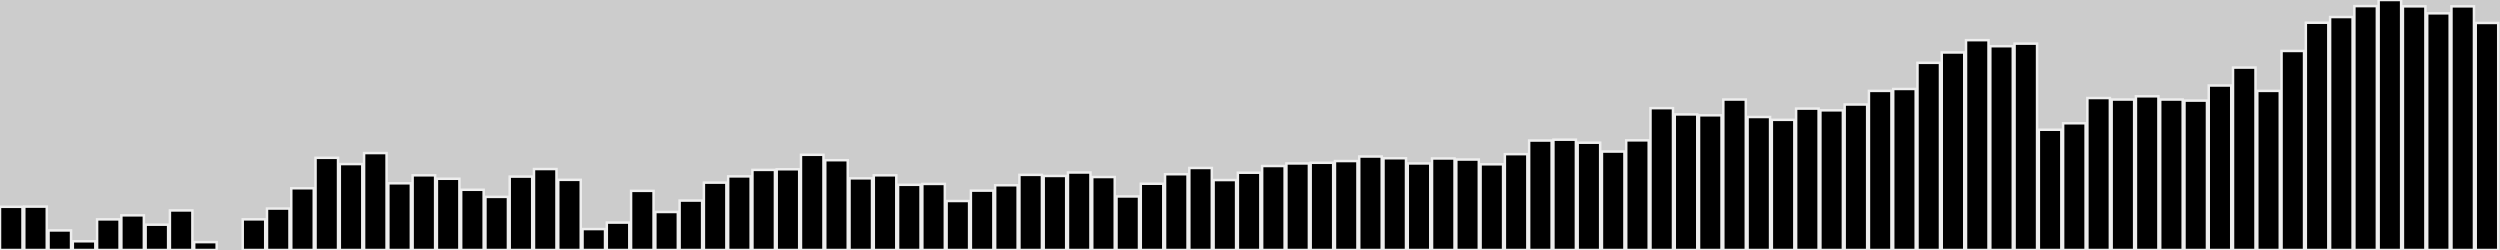
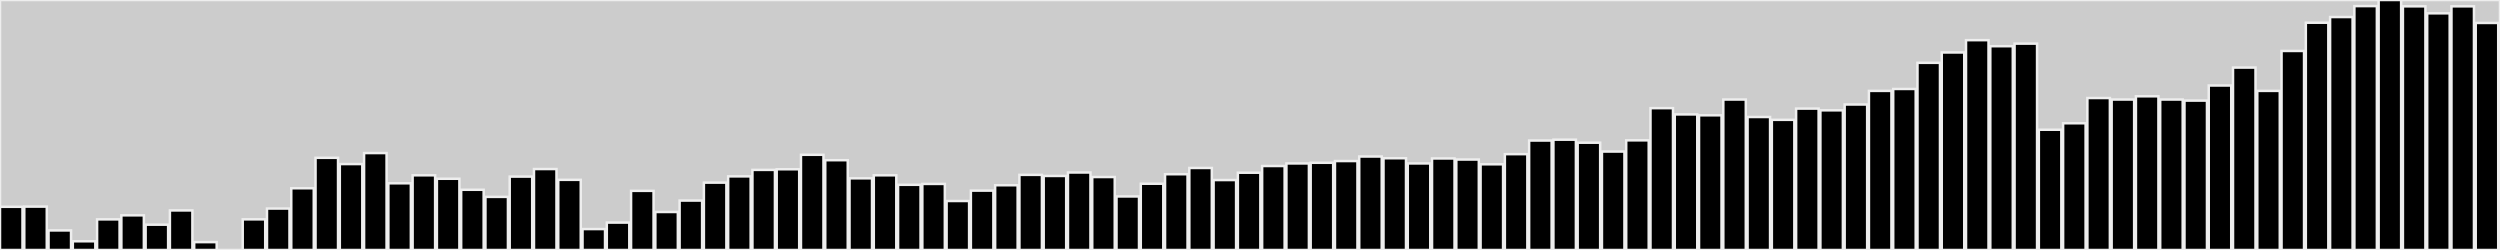
- <svg xmlns="http://www.w3.org/2000/svg" viewBox="0 0 1000 100" style="background:#ddd" width="100%" height="100%">
+ <svg xmlns="http://www.w3.org/2000/svg" viewBox="0 0 1000 100" style="stroke-width:1; stroke:#eee" width="100%" height="100%">
  <style type="text/css">



</style>
  <rect x="0" y="0" width="1000" height="100" fill="#ccc" />
  <rect x="0.0" y="82.723" width="9" height="17.277" style="stroke-width:1; stroke:#eee" />
  <rect x="9.709" y="82.645" width="9" height="17.355" style="stroke-width:1; stroke:#eee" />
  <rect x="19.417" y="92.175" width="9" height="7.825" style="stroke-width:1; stroke:#eee" />
  <rect x="29.126" y="96.511" width="9" height="3.489" style="stroke-width:1; stroke:#eee" />
  <rect x="38.835" y="87.751" width="9" height="12.249" style="stroke-width:1; stroke:#eee" />
  <rect x="48.544" y="86.133" width="9" height="13.867" style="stroke-width:1; stroke:#eee" />
  <rect x="58.252" y="89.875" width="9" height="10.125" style="stroke-width:1; stroke:#eee" />
  <rect x="67.961" y="84.175" width="9" height="15.825" style="stroke-width:1; stroke:#eee" />
  <rect x="77.67" y="96.852" width="9" height="3.148" style="stroke-width:1; stroke:#eee" />
  <rect x="87.379" y="100.0" width="9" height="0.0" style="stroke-width:1; stroke:#eee" />
  <rect x="97.087" y="87.741" width="9" height="12.259" style="stroke-width:1; stroke:#eee" />
  <rect x="106.796" y="83.424" width="9" height="16.576" style="stroke-width:1; stroke:#eee" />
  <rect x="116.505" y="75.307" width="9" height="24.693" style="stroke-width:1; stroke:#eee" />
  <rect x="126.214" y="63.126" width="9" height="36.874" style="stroke-width:1; stroke:#eee" />
  <rect x="135.922" y="65.63" width="9" height="34.37" style="stroke-width:1; stroke:#eee" />
  <rect x="145.631" y="61.226" width="9" height="38.774" style="stroke-width:1; stroke:#eee" />
  <rect x="155.34" y="73.319" width="9" height="26.681" style="stroke-width:1; stroke:#eee" />
  <rect x="165.049" y="70.123" width="9" height="29.877" style="stroke-width:1; stroke:#eee" />
  <rect x="174.757" y="71.507" width="9" height="28.493" style="stroke-width:1; stroke:#eee" />
  <rect x="184.466" y="75.911" width="9" height="24.089" style="stroke-width:1; stroke:#eee" />
  <rect x="194.175" y="78.757" width="9" height="21.243" style="stroke-width:1; stroke:#eee" />
  <rect x="203.883" y="70.639" width="9" height="29.361" style="stroke-width:1; stroke:#eee" />
  <rect x="213.592" y="67.618" width="9" height="32.382" style="stroke-width:1; stroke:#eee" />
  <rect x="223.301" y="71.935" width="9" height="28.065" style="stroke-width:1; stroke:#eee" />
  <rect x="233.01" y="91.629" width="9" height="8.371" style="stroke-width:1; stroke:#eee" />
  <rect x="242.718" y="89.037" width="9" height="10.963" style="stroke-width:1; stroke:#eee" />
  <rect x="252.427" y="76.34" width="9" height="23.66" style="stroke-width:1; stroke:#eee" />
  <rect x="262.136" y="84.798" width="9" height="15.202" style="stroke-width:1; stroke:#eee" />
  <rect x="271.845" y="80.228" width="9" height="19.772" style="stroke-width:1; stroke:#eee" />
  <rect x="281.553" y="73.056" width="9" height="26.944" style="stroke-width:1; stroke:#eee" />
  <rect x="291.262" y="70.552" width="9" height="29.448" style="stroke-width:1; stroke:#eee" />
  <rect x="300.971" y="67.959" width="9" height="32.041" style="stroke-width:1; stroke:#eee" />
  <rect x="310.68" y="67.706" width="9" height="32.294" style="stroke-width:1; stroke:#eee" />
  <rect x="320.388" y="61.918" width="9" height="38.082" style="stroke-width:1; stroke:#eee" />
  <rect x="330.097" y="64.081" width="9" height="35.919" style="stroke-width:1; stroke:#eee" />
  <rect x="339.806" y="71.331" width="9" height="28.669" style="stroke-width:1; stroke:#eee" />
  <rect x="349.515" y="70.123" width="9" height="29.877" style="stroke-width:1; stroke:#eee" />
  <rect x="359.223" y="73.923" width="9" height="26.077" style="stroke-width:1; stroke:#eee" />
  <rect x="368.932" y="73.572" width="9" height="26.428" style="stroke-width:1; stroke:#eee" />
  <rect x="378.641" y="80.403" width="9" height="19.597" style="stroke-width:1; stroke:#eee" />
  <rect x="388.35" y="76.252" width="9" height="23.748" style="stroke-width:1; stroke:#eee" />
  <rect x="398.058" y="74.099" width="9" height="25.901" style="stroke-width:1; stroke:#eee" />
  <rect x="407.767" y="69.947" width="9" height="30.053" style="stroke-width:1; stroke:#eee" />
  <rect x="417.476" y="70.386" width="9" height="29.614" style="stroke-width:1; stroke:#eee" />
  <rect x="427.184" y="69.002" width="9" height="30.998" style="stroke-width:1; stroke:#eee" />
  <rect x="436.893" y="70.815" width="9" height="29.185" style="stroke-width:1; stroke:#eee" />
  <rect x="446.602" y="78.581" width="9" height="21.419" style="stroke-width:1; stroke:#eee" />
  <rect x="456.311" y="73.494" width="9" height="26.506" style="stroke-width:1; stroke:#eee" />
  <rect x="466.019" y="69.694" width="9" height="30.306" style="stroke-width:1; stroke:#eee" />
  <rect x="475.728" y="67.19" width="9" height="32.81" style="stroke-width:1; stroke:#eee" />
  <rect x="485.437" y="72.023" width="9" height="27.977" style="stroke-width:1; stroke:#eee" />
  <rect x="495.146" y="69.09" width="9" height="30.91" style="stroke-width:1; stroke:#eee" />
  <rect x="504.854" y="66.41" width="9" height="33.59" style="stroke-width:1; stroke:#eee" />
  <rect x="514.563" y="65.377" width="9" height="34.623" style="stroke-width:1; stroke:#eee" />
  <rect x="524.272" y="65.114" width="9" height="34.886" style="stroke-width:1; stroke:#eee" />
  <rect x="533.981" y="64.422" width="9" height="35.578" style="stroke-width:1; stroke:#eee" />
  <rect x="543.689" y="62.61" width="9" height="37.39" style="stroke-width:1; stroke:#eee" />
  <rect x="553.398" y="63.302" width="9" height="36.698" style="stroke-width:1; stroke:#eee" />
  <rect x="563.107" y="65.377" width="9" height="34.623" style="stroke-width:1; stroke:#eee" />
  <rect x="572.816" y="63.389" width="9" height="36.611" style="stroke-width:1; stroke:#eee" />
  <rect x="582.524" y="63.818" width="9" height="36.182" style="stroke-width:1; stroke:#eee" />
  <rect x="592.233" y="65.718" width="9" height="34.282" style="stroke-width:1; stroke:#eee" />
  <rect x="601.942" y="61.664" width="9" height="38.336" style="stroke-width:1; stroke:#eee" />
  <rect x="611.65" y="56.217" width="9" height="43.783" style="stroke-width:1; stroke:#eee" />
  <rect x="621.359" y="55.876" width="9" height="44.124" style="stroke-width:1; stroke:#eee" />
  <rect x="631.068" y="57.084" width="9" height="42.916" style="stroke-width:1; stroke:#eee" />
  <rect x="640.777" y="60.622" width="9" height="39.378" style="stroke-width:1; stroke:#eee" />
  <rect x="650.485" y="56.139" width="9" height="43.861" style="stroke-width:1; stroke:#eee" />
  <rect x="660.194" y="43.266" width="9" height="56.734" style="stroke-width:1; stroke:#eee" />
  <rect x="669.903" y="45.771" width="9" height="54.229" style="stroke-width:1; stroke:#eee" />
  <rect x="679.612" y="46.122" width="9" height="53.878" style="stroke-width:1; stroke:#eee" />
  <rect x="689.32" y="39.817" width="9" height="60.183" style="stroke-width:1; stroke:#eee" />
  <rect x="699.029" y="46.804" width="9" height="53.196" style="stroke-width:1; stroke:#eee" />
  <rect x="708.738" y="47.934" width="9" height="52.066" style="stroke-width:1; stroke:#eee" />
  <rect x="718.447" y="43.442" width="9" height="56.558" style="stroke-width:1; stroke:#eee" />
  <rect x="728.155" y="44.134" width="9" height="55.866" style="stroke-width:1; stroke:#eee" />
  <rect x="737.864" y="41.805" width="9" height="58.195" style="stroke-width:1; stroke:#eee" />
  <rect x="747.573" y="36.357" width="9" height="63.643" style="stroke-width:1; stroke:#eee" />
  <rect x="757.282" y="35.588" width="9" height="64.412" style="stroke-width:1; stroke:#eee" />
  <rect x="766.99" y="25.132" width="9" height="74.868" style="stroke-width:1; stroke:#eee" />
  <rect x="776.699" y="20.99" width="9" height="79.01" style="stroke-width:1; stroke:#eee" />
  <rect x="786.408" y="16.069" width="9" height="83.931" style="stroke-width:1; stroke:#eee" />
  <rect x="796.117" y="18.486" width="9" height="81.514" style="stroke-width:1; stroke:#eee" />
  <rect x="805.825" y="17.453" width="9" height="82.547" style="stroke-width:1; stroke:#eee" />
  <rect x="815.534" y="51.9" width="9" height="48.1" style="stroke-width:1; stroke:#eee" />
  <rect x="825.243" y="49.308" width="9" height="50.692" style="stroke-width:1; stroke:#eee" />
  <rect x="834.951" y="39.213" width="9" height="60.787" style="stroke-width:1; stroke:#eee" />
  <rect x="844.66" y="39.817" width="9" height="60.183" style="stroke-width:1; stroke:#eee" />
  <rect x="854.369" y="38.521" width="9" height="61.479" style="stroke-width:1; stroke:#eee" />
  <rect x="864.078" y="39.817" width="9" height="60.183" style="stroke-width:1; stroke:#eee" />
  <rect x="873.786" y="40.246" width="9" height="59.754" style="stroke-width:1; stroke:#eee" />
  <rect x="883.495" y="34.204" width="9" height="65.796" style="stroke-width:1; stroke:#eee" />
  <rect x="893.204" y="27.032" width="9" height="72.968" style="stroke-width:1; stroke:#eee" />
  <rect x="902.913" y="36.357" width="9" height="63.643" style="stroke-width:1; stroke:#eee" />
  <rect x="912.621" y="20.386" width="9" height="79.614" style="stroke-width:1; stroke:#eee" />
  <rect x="922.33" y="9.092" width="9" height="90.908" style="stroke-width:1; stroke:#eee" />
  <rect x="932.039" y="6.821" width="9" height="93.179" style="stroke-width:1; stroke:#eee" />
  <rect x="941.748" y="2.446" width="9" height="97.554" style="stroke-width:1; stroke:#eee" />
  <rect x="951.456" y="0.0" width="9" height="100.0" style="stroke-width:1; stroke:#eee" />
  <rect x="961.165" y="2.534" width="9" height="97.466" style="stroke-width:1; stroke:#eee" />
  <rect x="970.874" y="5.33" width="9" height="94.67" style="stroke-width:1; stroke:#eee" />
  <rect x="980.583" y="2.534" width="9" height="97.466" style="stroke-width:1; stroke:#eee" />
  <rect x="990.291" y="9.179" width="9" height="90.821" style="stroke-width:1; stroke:#eee" />
</svg>
